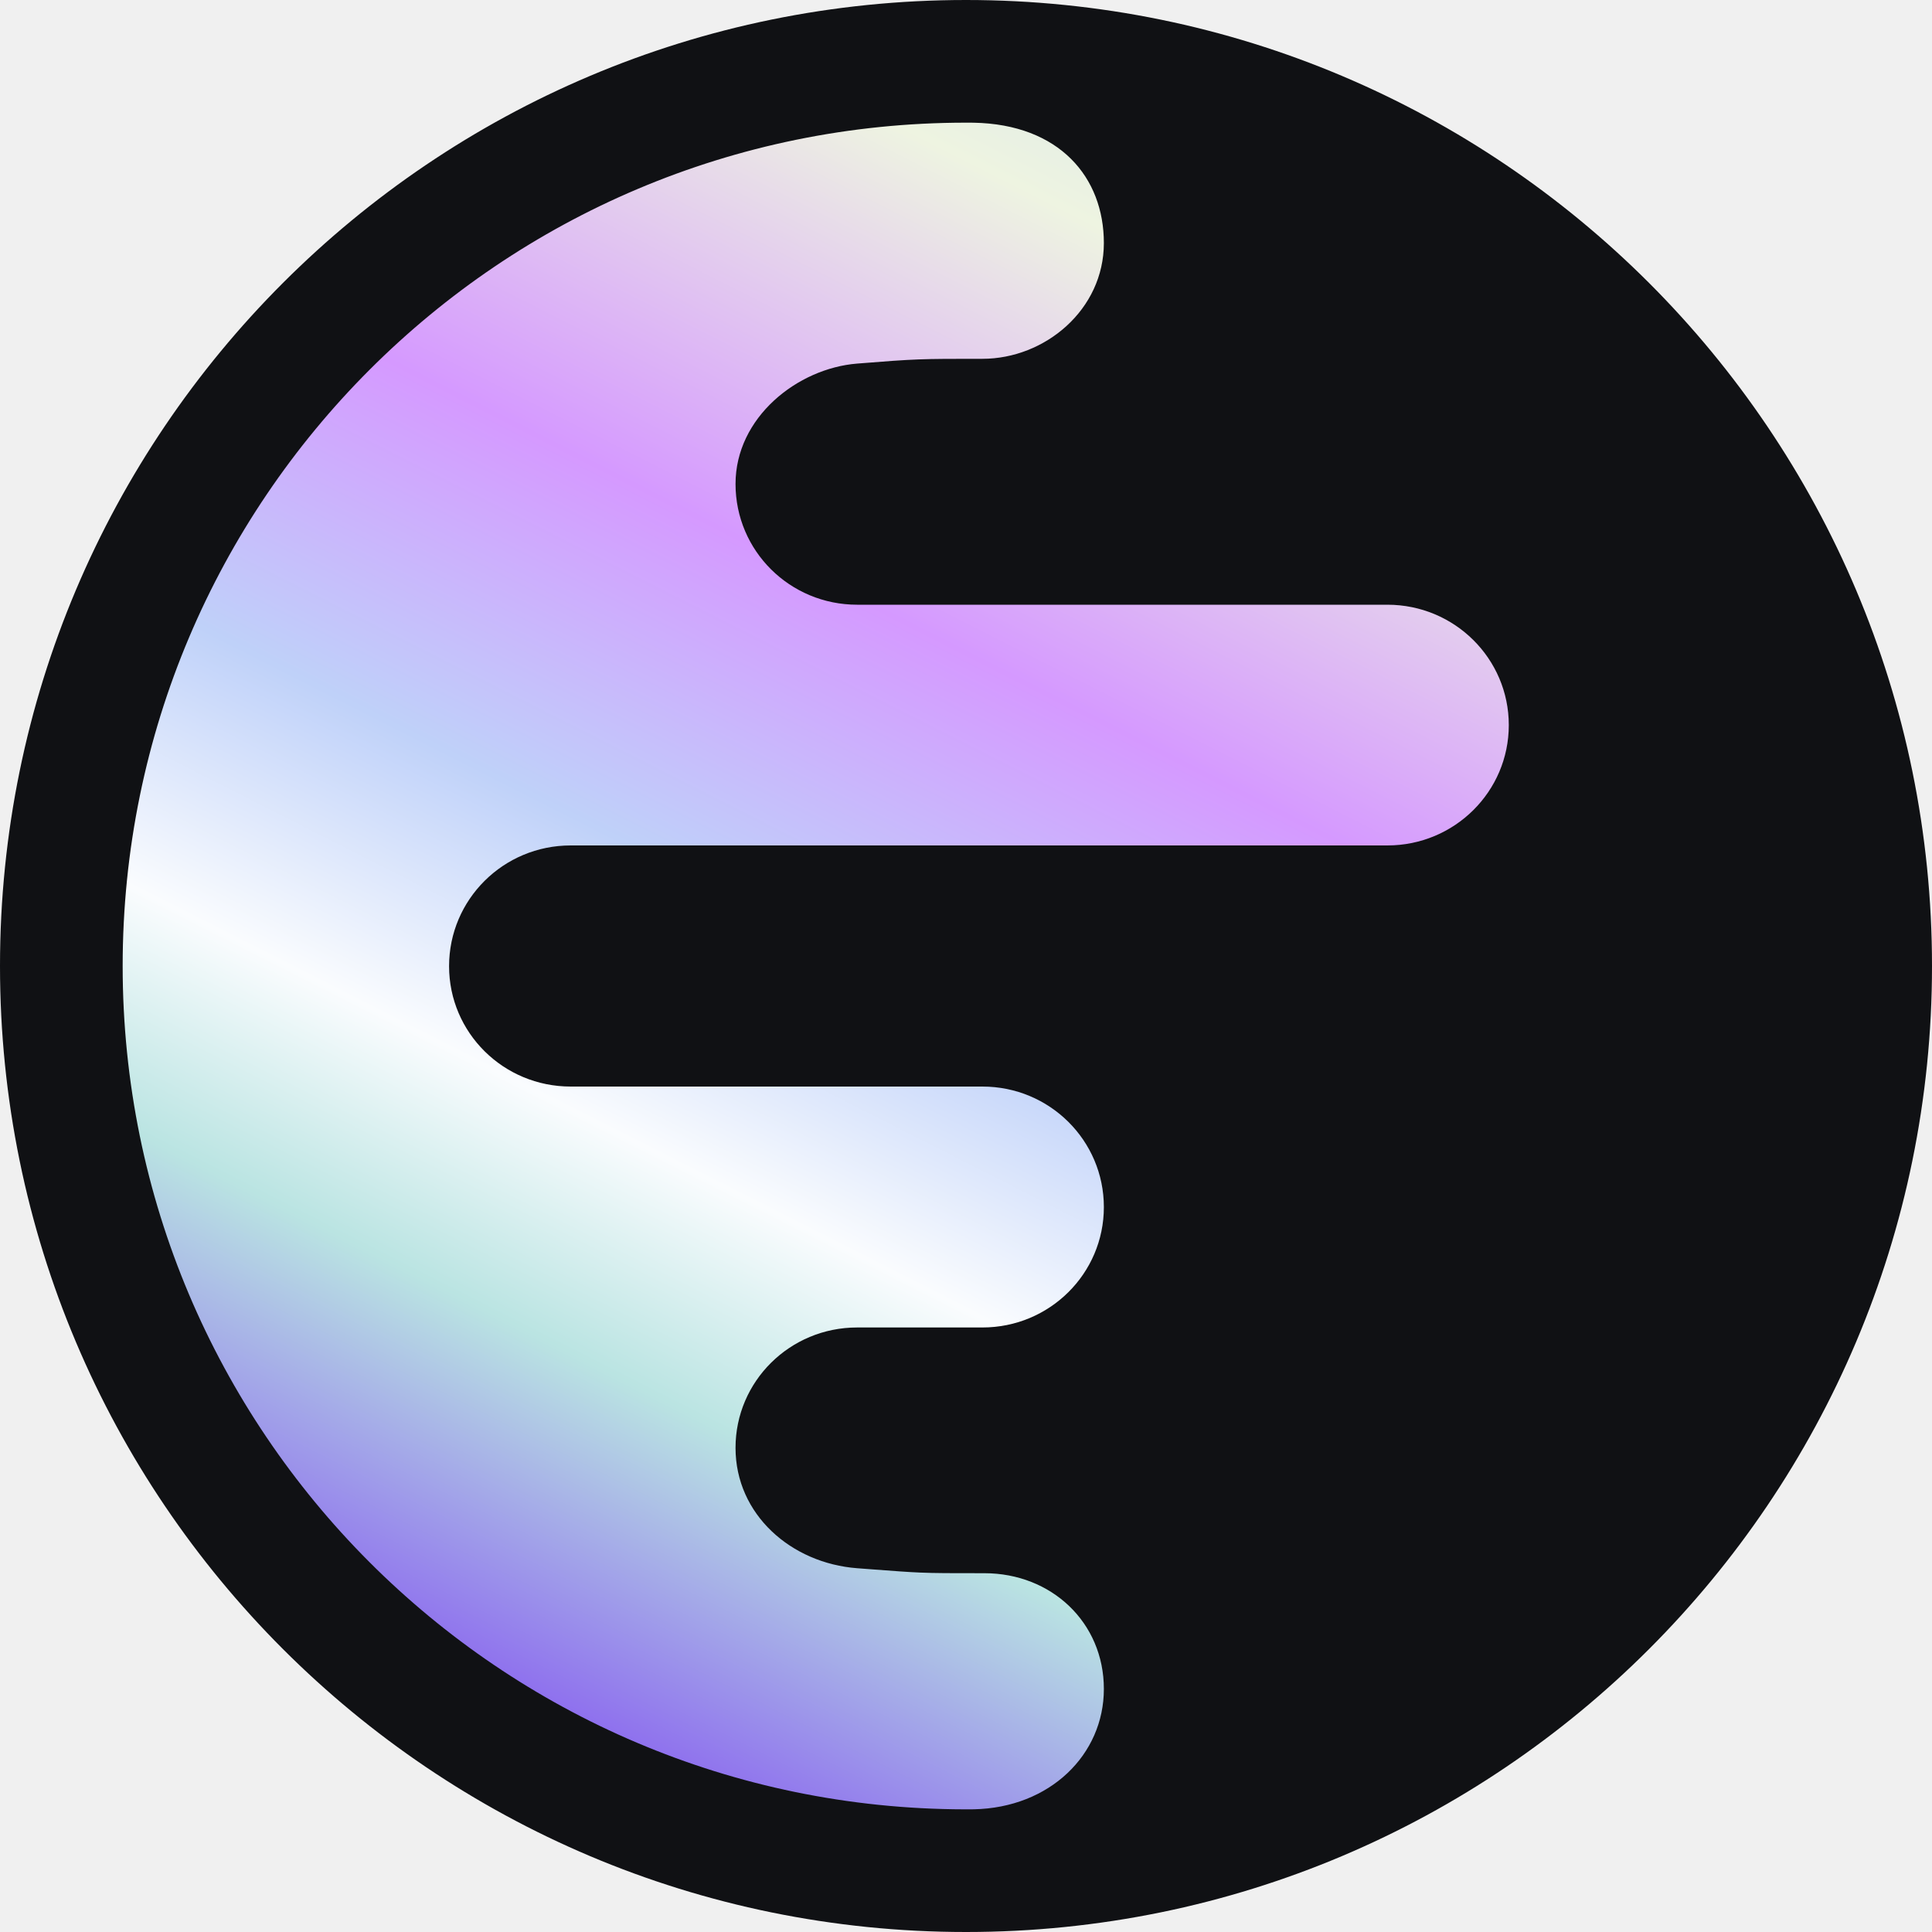
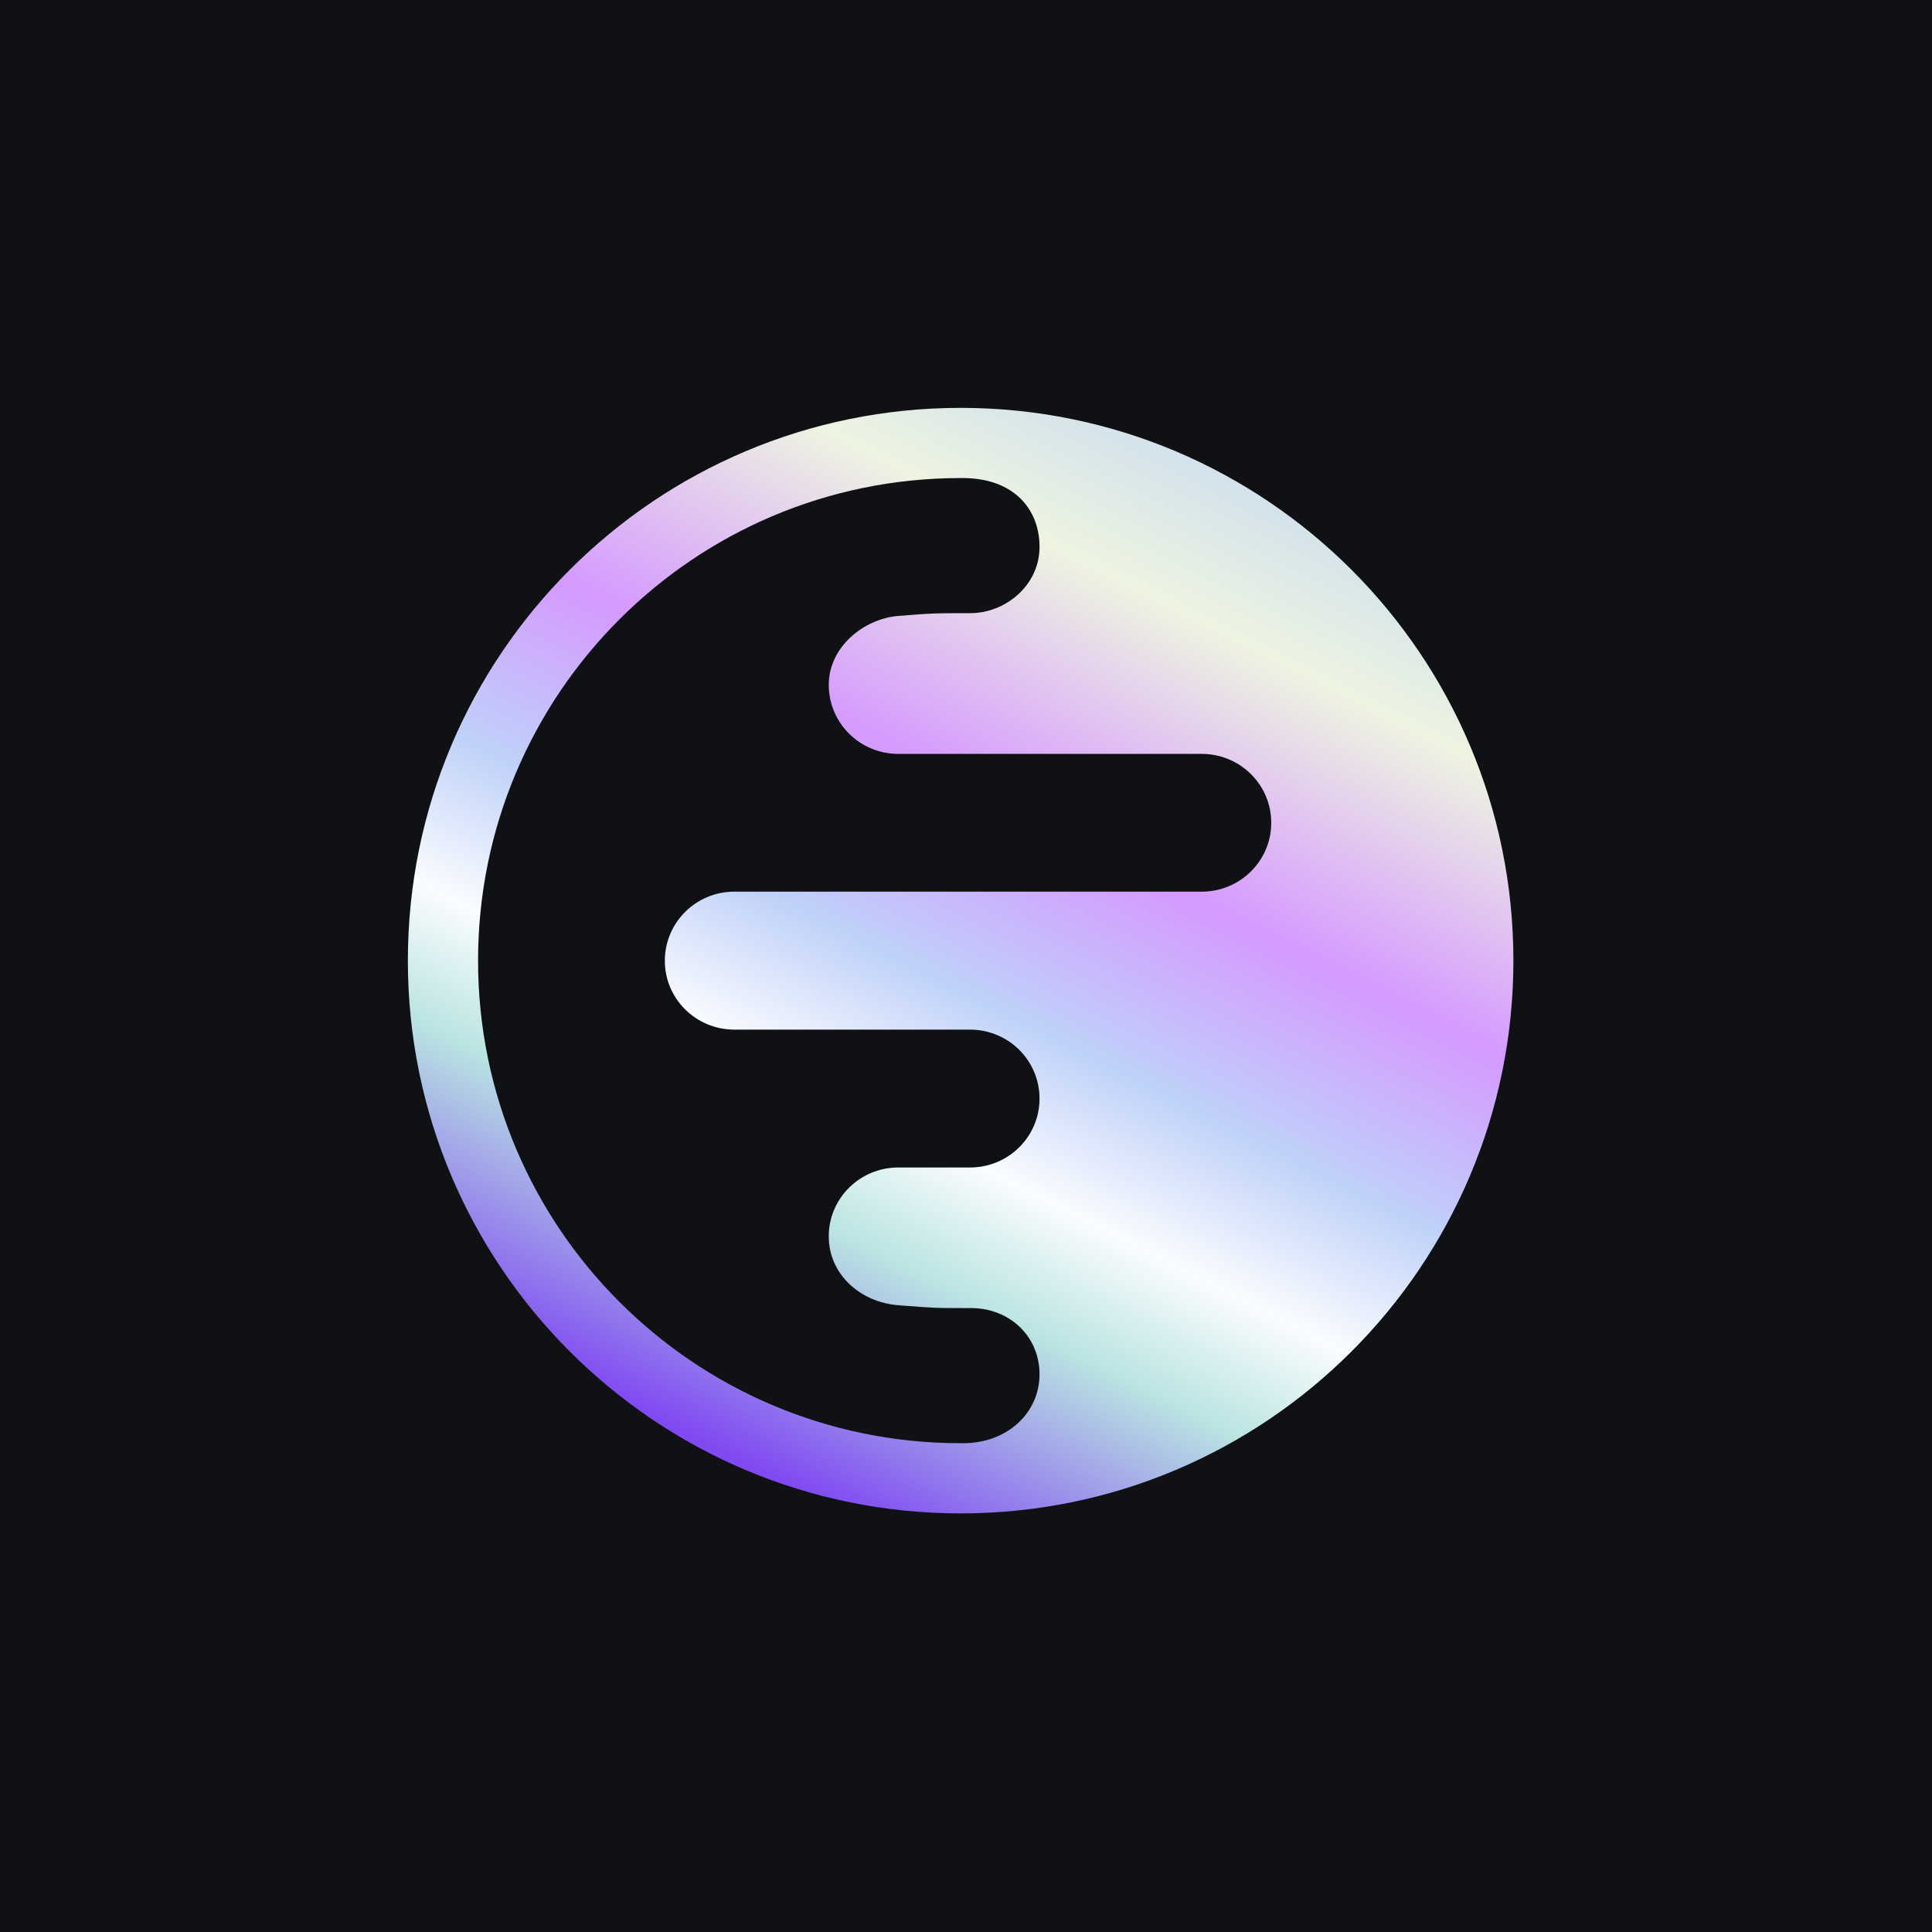
- <svg xmlns="http://www.w3.org/2000/svg" width="100" height="100" viewBox="0 0 100 100" fill="none">
-   <g clip-path="url(#clip0_342_120)">
-     <path d="M50 98C76.505 98 98 76.506 98 50C98 23.494 76.505 2 50 2C23.495 2.02 2 23.494 2 50C2 76.506 23.495 98 50 98Z" fill="url(#paint0_linear_342_120)" />
-     <path fill-rule="evenodd" clip-rule="evenodd" d="M100 50C100 22.386 77.614 -1.20706e-06 50 0C22.386 1.20706e-06 -1.20706e-06 22.386 0 50C1.20706e-06 77.614 22.386 100 50 100C77.614 100 100 77.614 100 50ZM57.136 87.421C57.136 90.813 54.352 93.57 50.401 93.649C50.291 93.65 50.182 93.65 50.072 93.651H49.928C25.853 93.612 6.349 74.084 6.349 50C6.349 25.892 25.892 6.349 50 6.349C50.13 6.349 50.26 6.35 50.389 6.351C54.849 6.43 57.136 9.187 57.136 12.579C57.136 16.031 54.085 18.572 50.852 18.572C47.619 18.572 47.46 18.572 44.366 18.819C41.271 19.067 38.071 21.608 38.071 25.049C38.071 28.512 40.884 31.3 44.366 31.3H71.811C75.283 31.3 78.095 34.088 78.095 37.53C78.095 40.972 75.283 43.76 71.811 43.76H29.538C26.056 43.76 23.244 46.558 23.244 50.01C23.244 53.452 26.056 56.24 29.538 56.24H50.852C54.324 56.24 57.136 59.028 57.136 62.48C57.136 65.922 54.324 68.71 50.852 68.71H44.366C40.884 68.71 38.071 71.499 38.071 74.94C38.071 78.392 40.953 80.912 44.366 81.171C44.635 81.191 44.881 81.21 45.107 81.227C46.308 81.318 46.964 81.368 47.621 81.396C48.412 81.429 49.205 81.429 50.952 81.429C54.424 81.429 57.136 83.979 57.136 87.421Z" fill="#101114" />
+ <svg xmlns="http://www.w3.org/2000/svg" width="360" height="360" viewBox="0 0 360 360" fill="none">
+   <g clip-path="url(#clip0_350_100)">
+     <rect width="360" height="360" fill="#101114" />
+     <path d="M360 0H0V360H360V0Z" fill="#101114" />
+     <path d="M179 277.88C233.601 277.88 277.88 233.603 277.88 179C277.88 124.397 233.601 80.12 179 80.12C124.399 80.161 80.12 124.397 80.12 179C80.12 233.603 124.399 277.88 179 277.88Z" fill="#101114" />
+     <path fill-rule="evenodd" clip-rule="evenodd" d="M282 179C282 122.115 235.885 76 179 76C122.115 76 76 122.115 76 179C76 235.885 122.115 282 179 282C235.885 282 282 235.885 282 179ZM193.701 256.087C193.701 263.074 187.966 268.754 179.826 268.917C179.6 268.919 179.375 268.92 179.148 268.921H178.852C129.258 268.841 89.079 228.612 89.079 179C89.079 129.338 129.338 89.079 179 89.079C179.267 89.079 179.536 89.081 179.802 89.083C188.988 89.247 193.701 94.926 193.701 101.913C193.701 109.024 187.415 114.257 180.755 114.257C174.095 114.257 173.768 114.257 167.394 114.768C161.018 115.279 154.426 120.512 154.426 127.602C154.426 134.734 160.22 140.478 167.394 140.478H223.93C231.083 140.478 236.876 146.221 236.876 153.311C236.876 160.402 231.083 166.145 223.93 166.145H136.849C129.675 166.145 123.882 171.91 123.882 179.021C123.882 186.111 129.675 191.855 136.849 191.855H180.755C187.907 191.855 193.701 197.598 193.701 204.71C193.701 211.8 187.907 217.544 180.755 217.544H167.394C160.22 217.544 154.426 223.287 154.426 230.377C154.426 237.488 160.364 242.679 167.394 243.211C167.947 243.253 168.454 243.291 168.921 243.327C171.394 243.515 172.746 243.619 174.099 243.675C175.729 243.743 177.362 243.743 180.962 243.743C188.114 243.743 193.701 248.997 193.701 256.087Z" fill="url(#paint0_linear_350_100)" />
  </g>
  <defs>
-     <linearGradient id="paint0_linear_342_120" x1="91.665" y1="0.521" x2="40.866" y2="100.688" gradientUnits="userSpaceOnUse">
+     <linearGradient id="paint0_linear_350_100" x1="264.829" y1="77.073" x2="160.184" y2="283.417" gradientUnits="userSpaceOnUse">
      <stop stop-color="#B6D0F7" />
      <stop offset="0.229" stop-color="#EEF4E1" />
      <stop offset="0.432" stop-color="#D599FF" />
      <stop offset="0.581" stop-color="#BFD1F9" />
      <stop offset="0.702" stop-color="#FAFCFE" />
      <stop offset="0.802" stop-color="#BAE4E2" />
      <stop offset="1" stop-color="#8049F2" />
    </linearGradient>
-     <clipPath id="clip0_342_120">
-       <rect width="100" height="100" rx="50" fill="white" />
+     <clipPath id="clip0_350_100">
+       <rect width="360" height="360" fill="white" />
    </clipPath>
  </defs>
</svg>
